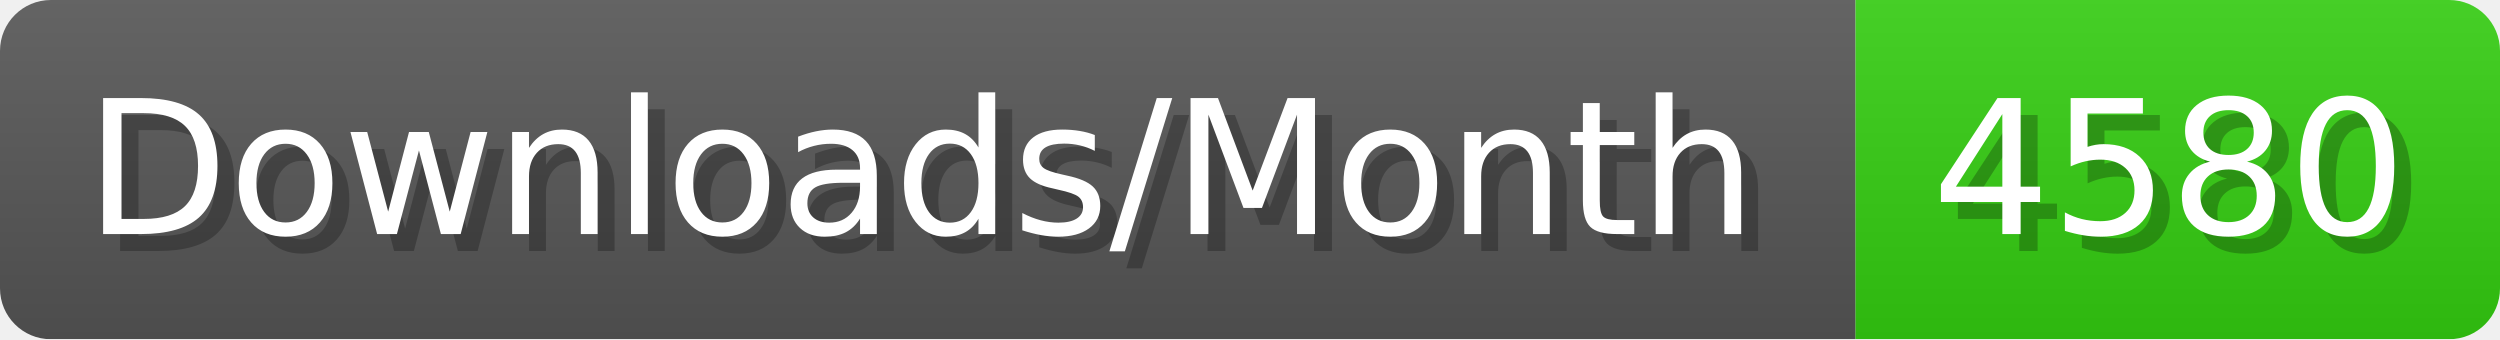
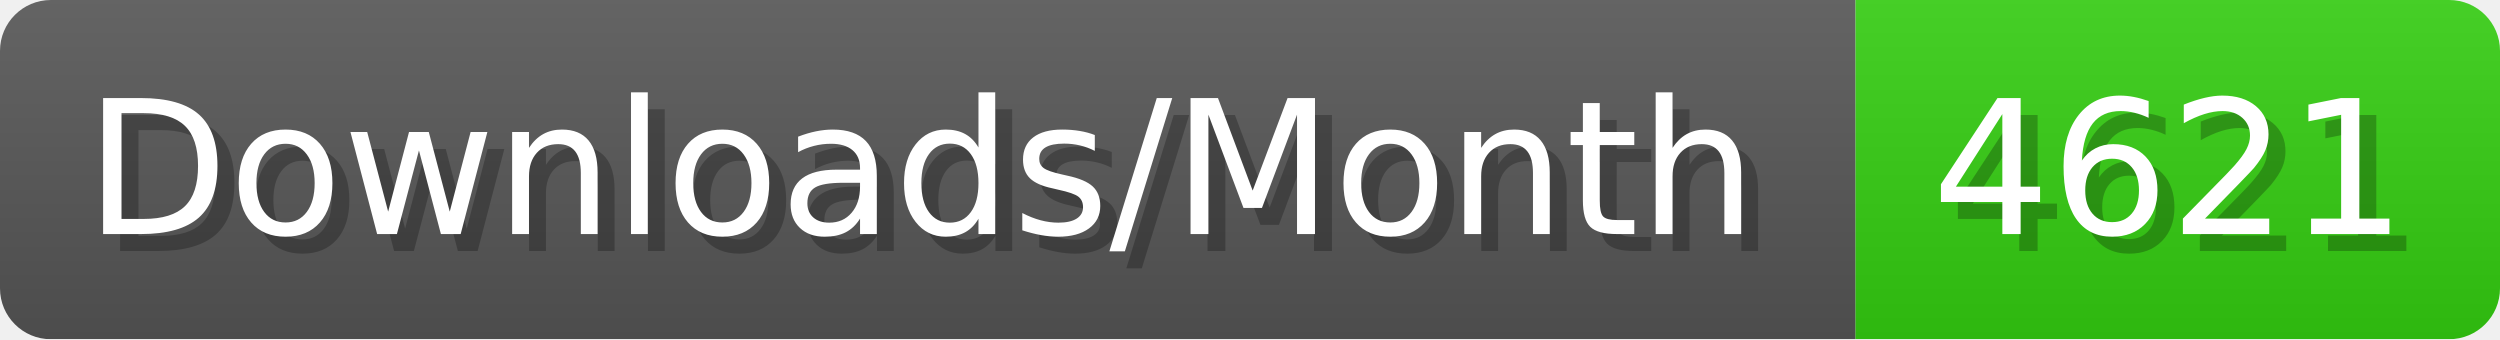
- <svg xmlns="http://www.w3.org/2000/svg" width="147.4" height="20" viewBox="0 0 1474 200" role="img" aria-label="Downloads/Month: 4580">
+ <svg xmlns="http://www.w3.org/2000/svg" width="147.4" height="20" viewBox="0 0 1474 200" role="img" aria-label="Downloads/Month: 4621">
  <linearGradient id="YlXUI" x2="0" y2="100%">
    <stop offset="0" stop-opacity=".1" stop-color="#EEE" />
    <stop offset="1" stop-opacity=".1" />
  </linearGradient>
  <mask id="JHhop">
    <rect width="1474" height="200" rx="30" fill="#FFF" />
  </mask>
  <g mask="url(#JHhop)">
    <rect width="1094" height="200" fill="#555" />
    <rect width="380" height="200" fill="#3C1" x="1094" />
    <rect width="1474" height="200" fill="url(#YlXUI)" />
  </g>
  <g aria-hidden="true" fill="#fff" text-anchor="start" font-family="Verdana,DejaVu Sans,sans-serif" font-size="110">
    <text x="60" y="148" textLength="994" fill="#000" opacity="0.25">Downloads/Month</text>
    <text x="50" y="138" textLength="994">Downloads/Month</text>
-     <text x="1149" y="148" textLength="280" fill="#000" opacity="0.25">4580</text>
-     <text x="1139" y="138" textLength="280">4580</text>
+     <text x="1149" y="148" textLength="280" fill="#000" opacity="0.25">4621</text>
+     <text x="1139" y="138" textLength="280">4621</text>
  </g>
</svg>
